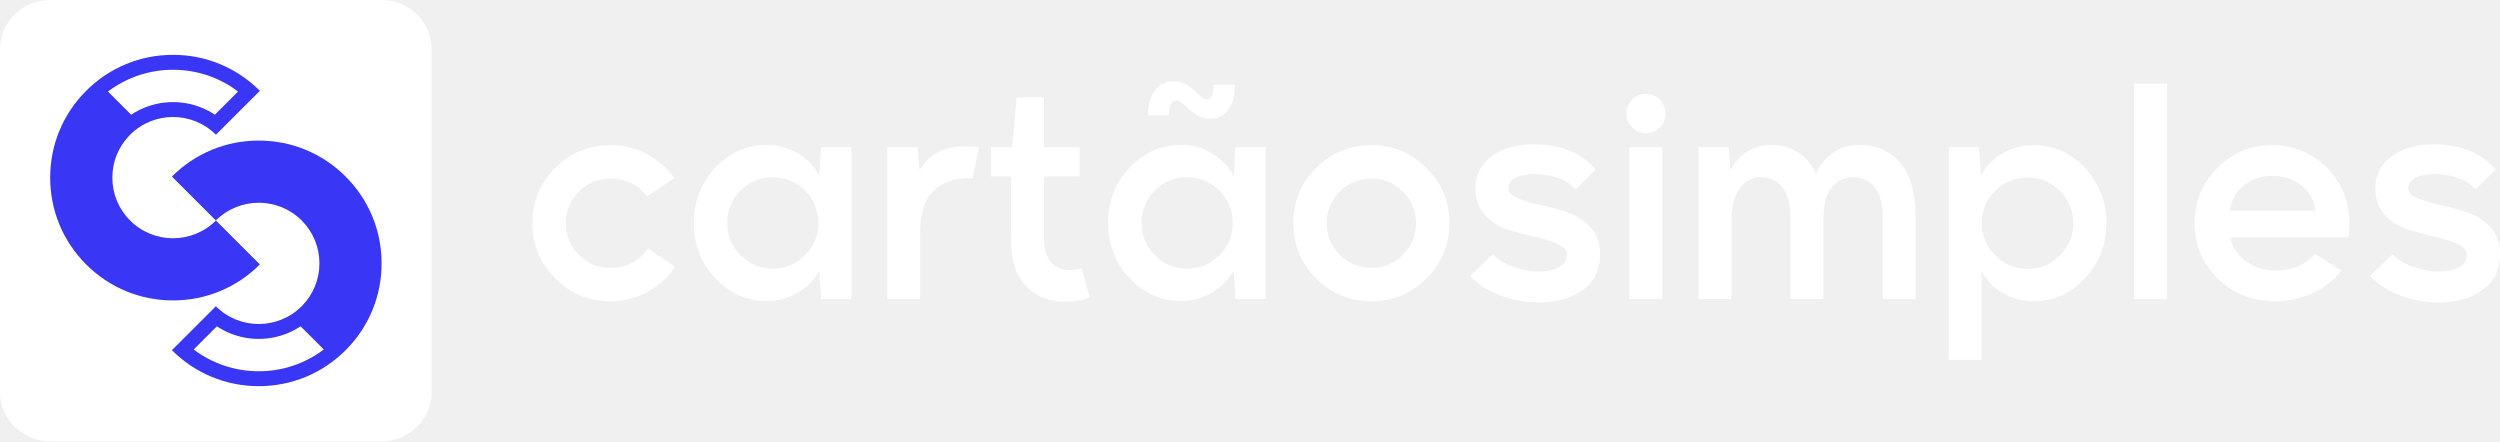
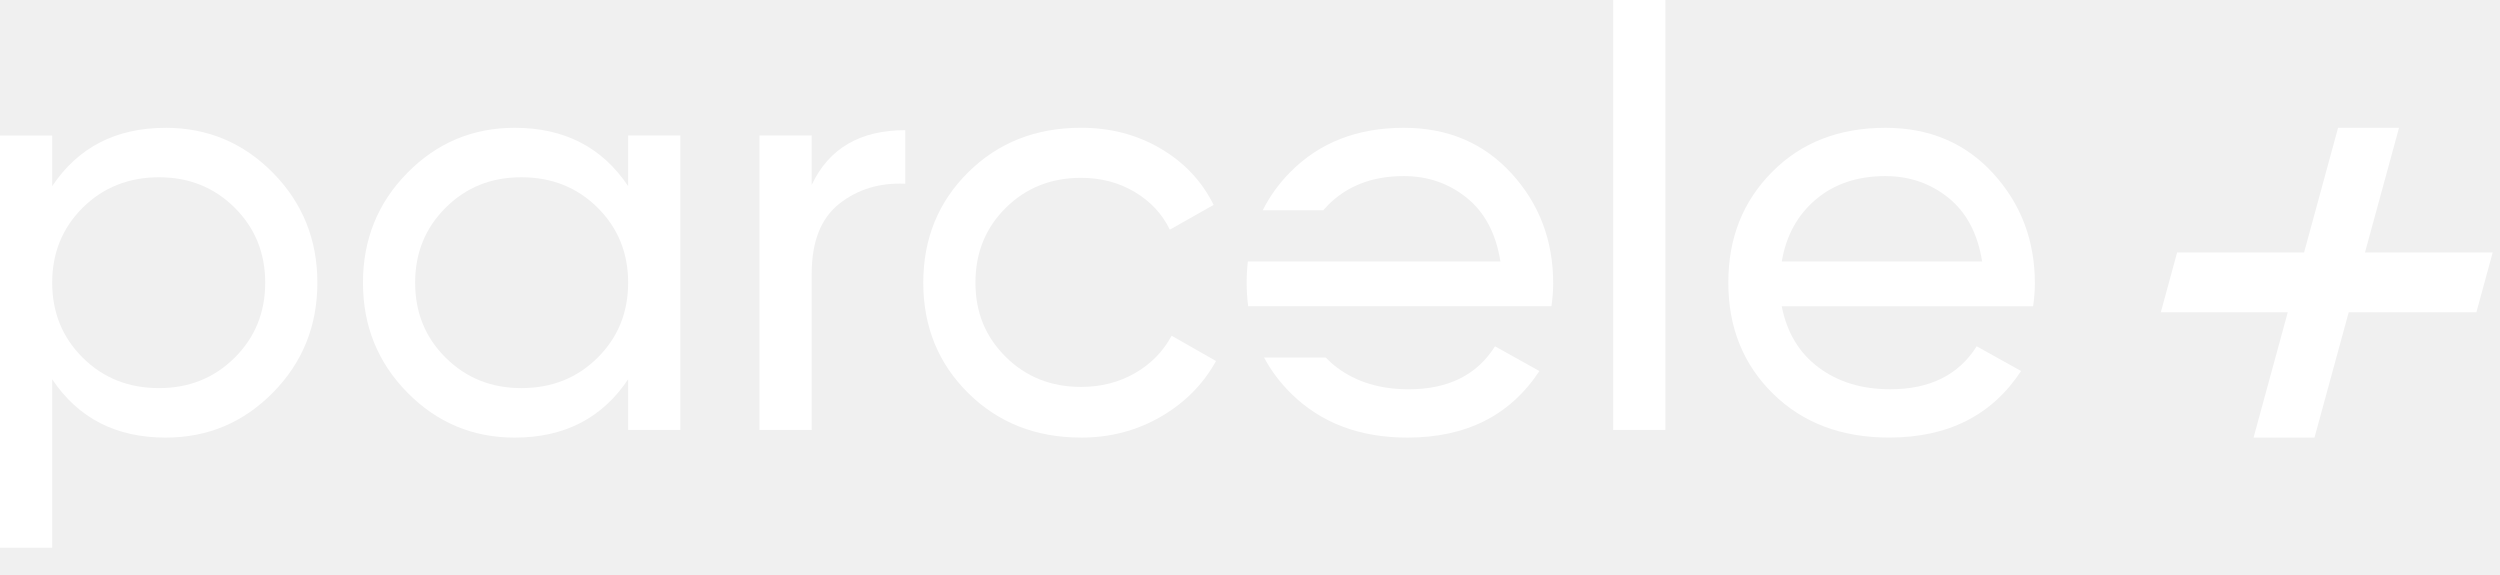
- <svg xmlns="http://www.w3.org/2000/svg" width="595" height="105" viewBox="0 0 595 105" fill="none">
-   <g clip-path="url(#clip0_4018_241)">
-     <path d="M132.168 39.944C135.761 36.352 140.148 34.552 145.324 34.552C148.348 34.552 151.201 35.253 153.874 36.659C156.548 38.061 158.765 39.966 160.518 42.38L154.006 46.722C151.858 43.918 148.961 42.512 145.324 42.512C142.34 42.512 139.82 43.541 137.76 45.6C135.696 47.664 134.666 50.161 134.666 53.096C134.666 56.031 135.696 58.598 137.76 60.657C139.82 62.721 142.34 63.75 145.324 63.75C149.097 63.75 152.056 62.217 154.203 59.146L160.65 63.487C158.984 66.028 156.789 68.034 154.071 69.502C151.35 70.97 148.436 71.706 145.324 71.706C140.148 71.706 135.753 69.888 132.137 66.247C128.517 62.611 126.711 58.226 126.711 53.096C126.711 47.966 128.53 43.585 132.172 39.944H132.168Z" fill="white" />
-     <path d="M170.252 39.945C173.631 36.304 177.706 34.486 182.488 34.486C185.161 34.486 187.641 35.178 189.92 36.558C192.199 37.938 193.891 39.704 194.987 41.85L195.447 35.012H202.616V71.18H195.447L194.987 64.407C193.891 66.514 192.199 68.245 189.92 69.603C187.641 70.961 185.161 71.64 182.488 71.64C177.706 71.64 173.617 69.822 170.217 66.181C166.816 62.541 165.12 58.182 165.12 53.096C165.12 48.01 166.829 43.585 170.252 39.945ZM176.238 60.723C178.346 62.87 180.888 63.943 183.868 63.943C186.848 63.943 189.469 62.883 191.599 60.754C193.724 58.629 194.789 56.075 194.789 53.092C194.789 50.108 193.724 47.493 191.599 45.364C189.473 43.239 186.896 42.174 183.868 42.174C180.84 42.174 178.342 43.239 176.238 45.364C174.135 47.488 173.083 50.064 173.083 53.092C173.083 56.119 174.135 58.616 176.238 60.718V60.723Z" fill="white" />
-     <path d="M211.171 35.012H218.341L218.867 40.536C221.102 36.72 224.7 34.815 229.652 34.815H229.981C231.077 34.815 232.085 34.88 233.005 35.012L231.427 42.507C231.12 42.464 230.704 42.442 230.178 42.442C226.931 42.442 224.257 43.44 222.154 45.434C220.046 47.427 218.998 50.704 218.998 55.264V71.176H211.171V35.007V35.012Z" fill="white" />
-     <path d="M235.836 35.012H240.902L241.954 23.175H248.466V35.012H256.951V41.982H248.466V56.776C248.466 59.233 249.014 61.095 250.11 62.366C251.205 63.636 252.761 64.271 254.782 64.271C255.614 64.271 256.491 64.118 257.411 63.811L259.388 70.781C257.635 71.482 255.724 71.833 253.664 71.833C249.847 71.833 246.722 70.628 244.29 68.219C241.857 65.809 240.639 62.037 240.639 56.907V41.982H235.836V35.012Z" fill="white" />
-     <path d="M281.094 71.635C276.313 71.635 272.224 69.817 268.823 66.177C265.422 62.536 263.726 58.178 263.726 53.091C263.726 48.005 265.427 43.581 268.823 39.94C272.224 36.3 276.313 34.482 281.094 34.482C283.767 34.482 286.248 35.174 288.527 36.554C290.806 37.934 292.497 39.699 293.593 41.846L294.053 35.007H301.223V71.176H294.053L293.593 64.403C292.497 66.51 290.806 68.24 288.527 69.598C286.248 70.957 283.767 71.635 281.094 71.635ZM282.475 63.943C285.498 63.943 288.075 62.883 290.205 60.754C292.335 58.624 293.396 56.075 293.396 53.091C293.396 50.108 292.331 47.493 290.205 45.364C288.08 43.239 285.503 42.174 282.475 42.174C279.446 42.174 276.948 43.239 274.845 45.364C272.741 47.488 271.689 50.064 271.689 53.091C271.689 56.119 272.741 58.624 274.845 60.754C276.953 62.878 279.494 63.943 282.475 63.943ZM288.132 28.239C286.818 28.283 285.621 27.932 284.547 27.188C283.474 26.443 282.562 25.698 281.817 24.949C281.072 24.204 280.437 23.854 279.911 23.898C278.771 23.985 278.202 25.168 278.202 27.446H273.201C273.201 25.124 273.714 23.205 274.748 21.694C275.778 20.183 277.237 19.403 279.122 19.359C280.481 19.315 281.686 19.657 282.738 20.38C283.789 21.102 284.679 21.838 285.402 22.583C286.125 23.328 286.769 23.678 287.344 23.635C288.351 23.547 288.855 22.386 288.855 20.148H293.922C293.922 22.601 293.431 24.555 292.445 26C291.459 27.446 290.021 28.195 288.137 28.235L288.132 28.239Z" fill="white" />
-     <path d="M313.262 39.944C316.855 36.352 321.242 34.552 326.418 34.552C331.594 34.552 335.867 36.374 339.509 40.01C343.15 43.651 344.969 48.01 344.969 53.096C344.969 58.182 343.15 62.611 339.509 66.247C335.867 69.888 331.506 71.706 326.418 71.706C321.33 71.706 316.847 69.888 313.231 66.247C309.611 62.611 307.805 58.226 307.805 53.096C307.805 47.966 309.624 43.585 313.266 39.944H313.262ZM315.76 53.096C315.76 56.079 316.79 58.598 318.854 60.657C320.914 62.721 323.434 63.75 326.418 63.75C329.402 63.75 331.857 62.707 333.916 60.627C335.976 58.546 337.006 56.035 337.006 53.096C337.006 50.156 335.976 47.659 333.916 45.6C331.852 43.541 329.354 42.512 326.418 42.512C323.482 42.512 320.914 43.541 318.854 45.6C316.79 47.664 315.76 50.161 315.76 53.096Z" fill="white" />
-     <path d="M355.229 60.526C356.412 61.752 358.025 62.742 360.062 63.487C362.1 64.232 364.151 64.604 366.211 64.604C368.271 64.604 369.906 64.267 371.111 63.584C372.316 62.904 372.921 61.928 372.921 60.657C372.921 59.562 372.176 58.686 370.686 58.029C369.196 57.371 367.386 56.811 365.26 56.351C363.135 55.891 360.996 55.312 358.844 54.612C356.697 53.911 354.874 52.737 353.384 51.094C351.893 49.451 351.148 47.357 351.148 44.816C351.148 41.701 352.419 39.182 354.961 37.255C357.503 35.327 360.86 34.363 365.028 34.363C371.475 34.363 376.387 36.357 379.762 40.348L375.029 45.083C373.977 43.857 372.526 42.937 370.686 42.319C368.845 41.706 367.022 41.399 365.225 41.399C363.341 41.399 361.824 41.706 360.685 42.319C359.545 42.932 358.976 43.765 358.976 44.82C358.976 45.784 359.721 46.573 361.215 47.186C362.705 47.799 364.524 48.338 366.676 48.798C368.823 49.258 370.975 49.85 373.122 50.572C375.27 51.295 377.089 52.491 378.583 54.156C380.073 55.821 380.818 57.928 380.818 60.469C380.818 64.241 379.424 67.097 376.641 69.051C373.859 71 370.383 71.977 366.216 71.977C363.231 71.977 360.26 71.451 357.301 70.4C354.343 69.349 351.876 67.767 349.904 65.665L355.233 60.535L355.229 60.526Z" fill="white" />
-     <path d="M387.068 27.056C387.068 25.786 387.528 24.677 388.448 23.735C389.368 22.794 390.464 22.32 391.735 22.32C393.006 22.32 394.101 22.789 395.022 23.735C395.942 24.677 396.402 25.786 396.402 27.056C396.402 28.327 395.942 29.422 395.022 30.342C394.101 31.262 393.006 31.722 391.735 31.722C390.464 31.722 389.364 31.262 388.448 30.342C387.528 29.422 387.068 28.327 387.068 27.056ZM387.791 71.18V35.012H395.618V71.18H387.791Z" fill="white" />
-     <path d="M404.234 71.176V35.007H411.404L411.864 40.532C412.784 38.648 414.121 37.167 415.878 36.094C417.631 35.02 419.498 34.482 421.47 34.482C424.056 34.482 426.273 35.117 428.114 36.387C429.955 37.658 431.313 39.344 432.19 41.452C433.066 39.393 434.403 37.715 436.204 36.422C438.001 35.13 440.065 34.482 442.388 34.482C446.556 34.482 449.856 35.919 452.288 38.788C454.72 41.662 455.939 46.1 455.939 52.101V71.171H448.111V52.101C448.111 48.684 447.454 46.174 446.139 44.571C444.825 42.972 443.133 42.17 441.073 42.17C439.013 42.17 437.366 42.972 436.007 44.571C434.648 46.174 433.969 48.68 433.969 52.101V71.171H426.142V52.101C426.142 48.641 425.485 46.117 424.165 44.54C422.851 42.963 421.159 42.17 419.099 42.17C417.039 42.17 415.405 43.059 414.068 44.834C412.727 46.608 412.061 49.249 412.061 52.754V71.167H404.234V71.176Z" fill="white" />
-     <path d="M463.832 85.641V35.007H471.001L471.462 41.78C472.557 39.677 474.244 37.947 476.528 36.584C478.807 35.226 481.287 34.547 483.96 34.547C488.742 34.547 492.831 36.37 496.227 40.006C499.628 43.646 501.324 48.005 501.324 53.092C501.324 58.178 499.624 62.607 496.227 66.243C492.826 69.883 488.737 71.701 483.96 71.701C481.327 71.701 478.894 71.044 476.659 69.73C474.42 68.416 472.754 66.707 471.659 64.6V85.641H463.832ZM474.884 60.784C476.988 62.931 479.556 64.008 482.58 64.008C485.604 64.008 488.115 62.944 490.241 60.819C492.366 58.695 493.431 56.119 493.431 53.092C493.431 50.064 492.366 47.559 490.241 45.434C488.115 43.309 485.56 42.245 482.58 42.245C479.6 42.245 476.979 43.309 474.849 45.434C472.724 47.559 471.659 50.112 471.659 53.092C471.659 56.07 472.732 58.681 474.88 60.784H474.884Z" fill="white" />
-     <path d="M515.734 71.175H507.906V19.889H515.734V71.18V71.175Z" fill="white" />
-     <path d="M527.707 40.006C531.3 36.37 535.643 34.547 540.731 34.547C545.819 34.547 550.268 36.357 553.822 39.975C557.376 43.589 559.151 47.966 559.151 53.092C559.151 53.223 559.085 54.34 558.954 56.447H530.735C531.217 58.725 532.466 60.622 534.486 62.133C536.502 63.645 538.873 64.403 541.59 64.403C545.495 64.403 548.629 63.089 550.995 60.46L557.245 64.403C555.536 66.641 553.252 68.416 550.404 69.73C547.551 71.044 544.614 71.701 541.59 71.701C536.108 71.701 531.524 69.892 527.842 66.278C524.161 62.659 522.316 58.265 522.316 53.096C522.316 47.926 524.113 43.651 527.711 40.01L527.707 40.006ZM530.731 50.134H551.057C550.837 47.813 549.773 45.85 547.866 44.251C545.96 42.652 543.602 41.85 540.793 41.85C537.984 41.85 535.77 42.665 533.886 44.286C532.001 45.907 530.95 47.856 530.731 50.139V50.134Z" fill="white" />
-     <path d="M569.411 60.526C570.594 61.752 572.207 62.742 574.244 63.487C576.282 64.232 578.333 64.604 580.393 64.604C582.453 64.604 584.088 64.267 585.293 63.584C586.498 62.904 587.103 61.928 587.103 60.657C587.103 59.562 586.358 58.686 584.868 58.029C583.378 57.371 581.568 56.811 579.442 56.351C577.317 55.891 575.178 55.312 573.026 54.612C570.879 53.911 569.056 52.737 567.565 51.094C566.075 49.451 565.33 47.357 565.33 44.816C565.33 41.701 566.601 39.182 569.143 37.255C571.685 35.327 575.042 34.363 579.21 34.363C585.656 34.363 590.569 36.357 593.944 40.348L589.211 45.083C588.159 43.857 586.708 42.937 584.868 42.319C583.027 41.706 581.204 41.399 579.407 41.399C577.523 41.399 576.006 41.706 574.867 42.319C573.727 42.932 573.158 43.765 573.158 44.82C573.158 45.784 573.903 46.573 575.397 47.186C576.887 47.799 578.706 48.338 580.858 48.798C583.005 49.258 585.157 49.85 587.304 50.572C589.452 51.295 591.27 52.491 592.765 54.156C594.255 55.821 595 57.928 595 60.469C595 64.241 593.606 67.097 590.823 69.051C588.041 71 584.565 71.977 580.397 71.977C577.413 71.977 574.442 71.451 571.483 70.4C568.525 69.349 566.058 67.767 564.086 65.665L569.415 60.535L569.411 60.526Z" fill="white" />
-     <path d="M90.906 0H11.833C5.298 0 0 5.296 0 11.828V93.172C0 99.704 5.298 105 11.833 105H90.906C97.441 105 102.739 99.704 102.739 93.172V11.828C102.739 5.296 97.441 0 90.906 0Z" fill="white" />
-     <path d="M30.967 52.483C28.241 49.758 26.738 46.13 26.738 42.275C26.738 38.42 28.241 34.793 30.967 32.068C33.78 29.255 37.479 27.845 41.178 27.845C44.877 27.845 48.576 29.251 51.389 32.068L61.85 21.611C56.328 16.091 48.988 13.05 41.178 13.05C33.368 13.05 26.028 16.091 20.506 21.611C14.984 27.131 11.942 34.468 11.942 42.275C11.942 50.082 14.984 57.42 20.506 62.94C26.028 68.459 33.368 71.5 41.178 71.5C48.988 71.5 56.328 68.459 61.85 62.94L51.389 52.483C45.758 58.112 36.598 58.112 30.967 52.483ZM41.178 16.603C46.84 16.603 52.222 18.421 56.657 21.786L51.139 27.301C50.14 26.636 49.071 26.07 47.945 25.615C45.788 24.743 43.51 24.3 41.178 24.3C38.842 24.3 36.568 24.743 34.411 25.615C33.285 26.07 32.22 26.636 31.217 27.301L25.699 21.786C30.134 18.426 35.516 16.603 41.178 16.603Z" fill="#3A36F5" />
-     <path d="M71.794 52.474C74.52 55.199 76.023 58.826 76.023 62.681C76.023 66.536 74.52 70.163 71.794 72.888C68.981 75.701 65.282 77.112 61.583 77.112C57.884 77.112 54.185 75.705 51.372 72.888L40.915 83.346C46.437 88.865 53.778 91.906 61.587 91.906C69.397 91.906 76.738 88.865 82.26 83.346C87.782 77.826 90.823 70.488 90.823 62.681C90.823 54.874 87.782 47.536 82.26 42.017C76.738 36.497 69.397 33.456 61.587 33.456C53.778 33.456 46.437 36.497 40.915 42.017L51.376 52.474C57.008 46.844 66.167 46.844 71.799 52.474H71.794ZM61.583 88.357C55.921 88.357 50.539 86.539 46.104 83.175L51.622 77.659C52.621 78.325 53.69 78.89 54.816 79.346C56.973 80.218 59.252 80.66 61.583 80.66C63.919 80.66 66.193 80.218 68.35 79.346C69.476 78.89 70.541 78.325 71.544 77.659L77.062 83.175C72.627 86.535 67.245 88.357 61.583 88.357Z" fill="#3A36F5" />
-   </g>
-   <defs>
-     <clipPath id="clip0_4018_241">
-       <rect width="595" height="105" fill="white" />
-     </clipPath>
-   </defs>
+ <svg xmlns="http://www.w3.org/2000/svg" width="74" height="17" viewBox="0 0 74 17" fill="none">
+   <path d="M4.902 3.783C6.145 3.783 7.204 4.227 8.08 5.116C8.956 6.006 9.394 7.089 9.394 8.368C9.394 9.647 8.956 10.73 8.08 11.62C7.204 12.509 6.145 12.953 4.902 12.953C3.434 12.953 2.315 12.378 1.545 11.227V16.213H0V4.011H1.545V5.51C2.314 4.359 3.433 3.784 4.902 3.784V3.783ZM4.706 11.488C5.594 11.488 6.34 11.189 6.944 10.59C7.547 9.992 7.85 9.251 7.85 8.368C7.85 7.485 7.547 6.744 6.944 6.145C6.34 5.547 5.594 5.247 4.706 5.247C3.819 5.247 3.055 5.546 2.451 6.145C1.848 6.744 1.545 7.485 1.545 8.368C1.545 9.251 1.848 9.992 2.451 10.59C3.055 11.189 3.807 11.488 4.706 11.488Z" fill="white" />
+   <path d="M18.593 4.01H20.138V12.726H18.593V11.227C17.823 12.378 16.704 12.953 15.236 12.953C13.993 12.953 12.934 12.509 12.058 11.62C11.182 10.73 10.744 9.647 10.744 8.368C10.744 7.089 11.181 6.006 12.058 5.116C12.934 4.227 13.993 3.783 15.236 3.783C16.704 3.783 17.823 4.358 18.593 5.509V4.01ZM15.432 11.488C16.331 11.488 17.083 11.189 17.687 10.59C18.29 9.992 18.593 9.251 18.593 8.368C18.593 7.485 18.291 6.744 17.687 6.145C17.083 5.547 16.331 5.247 15.432 5.247C14.532 5.247 13.798 5.546 13.194 6.145C12.591 6.744 12.288 7.485 12.288 8.368C12.288 9.251 12.589 9.992 13.194 10.59C13.798 11.189 14.544 11.488 15.432 11.488Z" fill="white" />
+   <path d="M24.026 5.474C24.534 4.393 25.457 3.853 26.796 3.853V5.439C26.037 5.404 25.386 5.602 24.842 6.031C24.298 6.462 24.026 7.153 24.026 8.106V12.726H22.48V4.01H24.026V5.474Z" fill="white" />
+   <path d="M31.998 12.952C30.66 12.952 29.548 12.513 28.66 11.636C27.773 10.758 27.329 9.669 27.329 8.367C27.329 7.065 27.773 5.976 28.66 5.098C29.548 4.221 30.66 3.782 31.998 3.782C32.874 3.782 33.661 3.988 34.36 4.401C35.059 4.813 35.579 5.369 35.923 6.065L34.627 6.798C34.402 6.334 34.056 5.961 33.588 5.683C33.12 5.404 32.59 5.264 31.998 5.264C31.111 5.264 30.368 5.56 29.77 6.153C29.171 6.746 28.873 7.484 28.873 8.367C28.873 9.25 29.172 9.971 29.77 10.564C30.367 11.156 31.111 11.453 31.998 11.453C32.59 11.453 33.123 11.316 33.597 11.044C34.07 10.771 34.431 10.402 34.68 9.937L35.994 10.687C35.615 11.373 35.071 11.922 34.36 12.334C33.65 12.747 32.862 12.953 31.998 12.953V12.952Z" fill="white" />
+   <path d="M47.75 12.726V0H49.295V12.726H47.75Z" fill="white" />
+   <path d="M52.739 9.065C52.892 9.844 53.256 10.448 53.831 10.877C54.405 11.308 55.112 11.522 55.953 11.522C57.124 11.522 57.977 11.098 58.51 10.25L59.824 10.982C58.96 12.296 57.658 12.952 55.917 12.952C54.508 12.952 53.363 12.52 52.481 11.653C51.599 10.787 51.158 9.692 51.158 8.367C51.158 7.042 51.59 5.961 52.454 5.09C53.318 4.218 54.437 3.783 55.81 3.783C57.112 3.783 58.175 4.233 58.998 5.133C59.821 6.035 60.232 7.118 60.232 8.385C60.232 8.605 60.215 8.832 60.179 9.065H52.739ZM55.811 5.212C54.983 5.212 54.296 5.442 53.752 5.901C53.208 6.36 52.87 6.973 52.74 7.74H58.671C58.54 6.916 58.209 6.288 57.676 5.857C57.144 5.428 56.522 5.213 55.811 5.213V5.212Z" fill="white" />
+   <path d="M41.695 11.523C40.854 11.523 40.147 11.308 39.573 10.878C39.452 10.788 39.343 10.688 39.24 10.582H37.416C37.624 10.972 37.893 11.329 38.223 11.654C39.105 12.521 40.25 12.953 41.659 12.953C43.399 12.953 44.701 12.297 45.566 10.983L44.252 10.251C43.72 11.099 42.867 11.523 41.695 11.523Z" fill="white" />
+   <path d="M44.74 5.133C43.917 4.233 42.855 3.783 41.552 3.783C40.179 3.783 39.06 4.218 38.196 5.09C37.856 5.433 37.584 5.811 37.377 6.223H39.169C39.268 6.109 39.374 6.001 39.493 5.901C40.037 5.442 40.724 5.212 41.552 5.212C42.263 5.212 42.884 5.427 43.417 5.856C43.95 6.287 44.281 6.914 44.412 7.739H36.937C36.913 7.943 36.901 8.152 36.901 8.367C36.901 8.607 36.916 8.839 36.946 9.063H40.076H45.922C45.957 8.831 45.974 8.604 45.974 8.384C45.974 7.117 45.563 6.033 44.74 5.132V5.133Z" fill="white" />
+   <path d="M73.784 7.472L73.301 9.243H69.522L68.509 12.953H66.705L67.718 9.243H63.96L64.443 7.472H68.201L69.207 3.783H71.011L70.004 7.472H73.784Z" fill="white" />
</svg>
